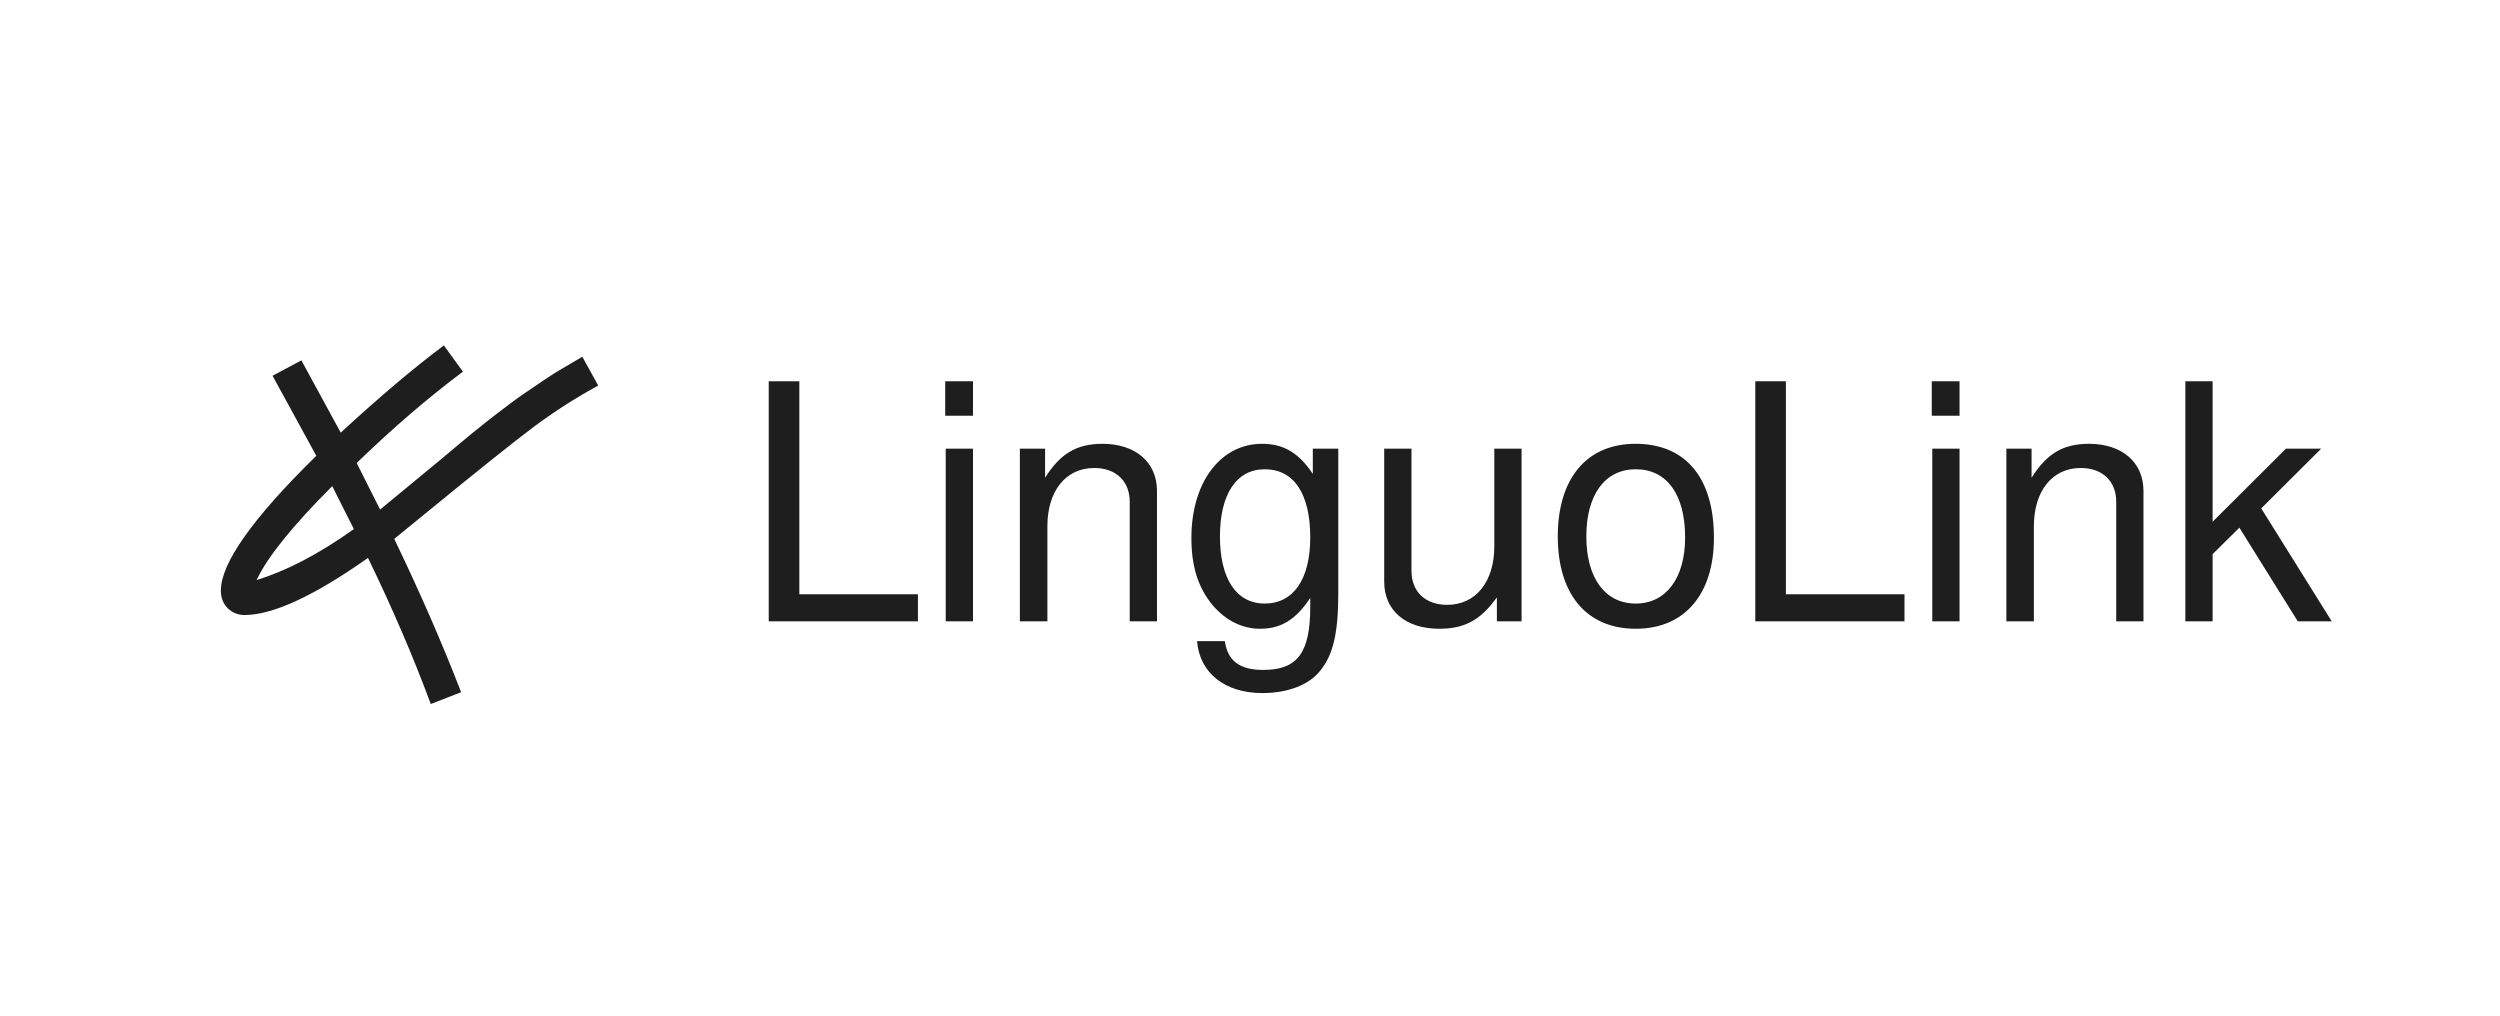
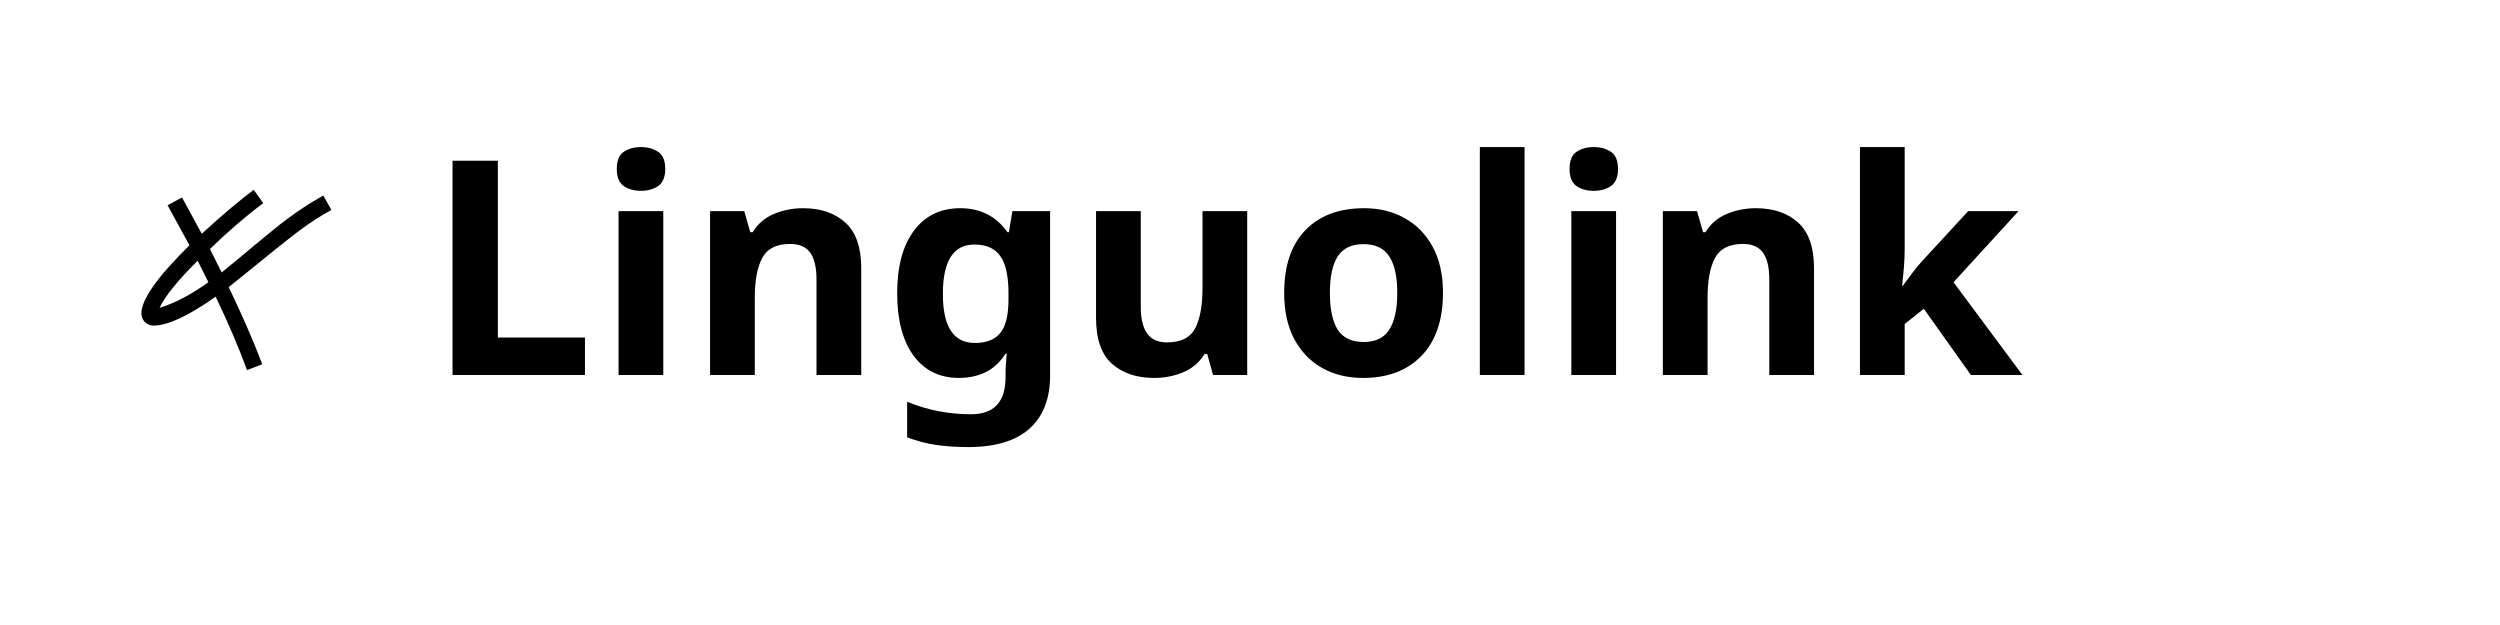
- <svg xmlns="http://www.w3.org/2000/svg" version="1.1" viewBox="0 0 151.846 61.677" width="151.846" height="61.677">
-   <defs>
-     <style class="style-fonts">
-       @font-face {
-         font-family: "Virgil";
-         src: url("https://excalidraw.com/Virgil.woff2");
-       }
-       @font-face {
-         font-family: "Cascadia";
-         src: url("https://excalidraw.com/Cascadia.woff2");
-       }
-       @font-face {
-         font-family: "Assistant";
-         src: url("https://excalidraw.com/Assistant-Regular.woff2");
-       }
-     </style>
-   </defs>
-   <g transform="translate(10 10) rotate(0 14.8584 20.83845)">
-     <text x="14.858" y="33.342" font-family="Helvetica, Segoe UI Emoji" font-size="36.241px" fill="#1e1e1e" text-anchor="middle" style="white-space: pre;" direction="ltr" dominant-baseline="alphabetic">𐤀</text>
-   </g>
-   <g transform="translate(45.09766 19.33845) rotate(0 48.37402 11.5)">
-     <text x="0" y="18.4" font-family="Helvetica, Segoe UI Emoji" font-size="20px" fill="#1e1e1e" text-anchor="start" style="white-space: pre;" direction="ltr" dominant-baseline="alphabetic">LinguoLink</text>
-   </g>
+ <svg xmlns="http://www.w3.org/2000/svg" version="1.1" viewBox="0 0 200 50" width="200" height="50">
+   <text x="10" y="30" font-family="sans-serif" font-size="24px" font-weight="600" fill="#1e1ef1e" text-anchor="start">
+     𐤀 Linguolink
+   </text>
</svg>
